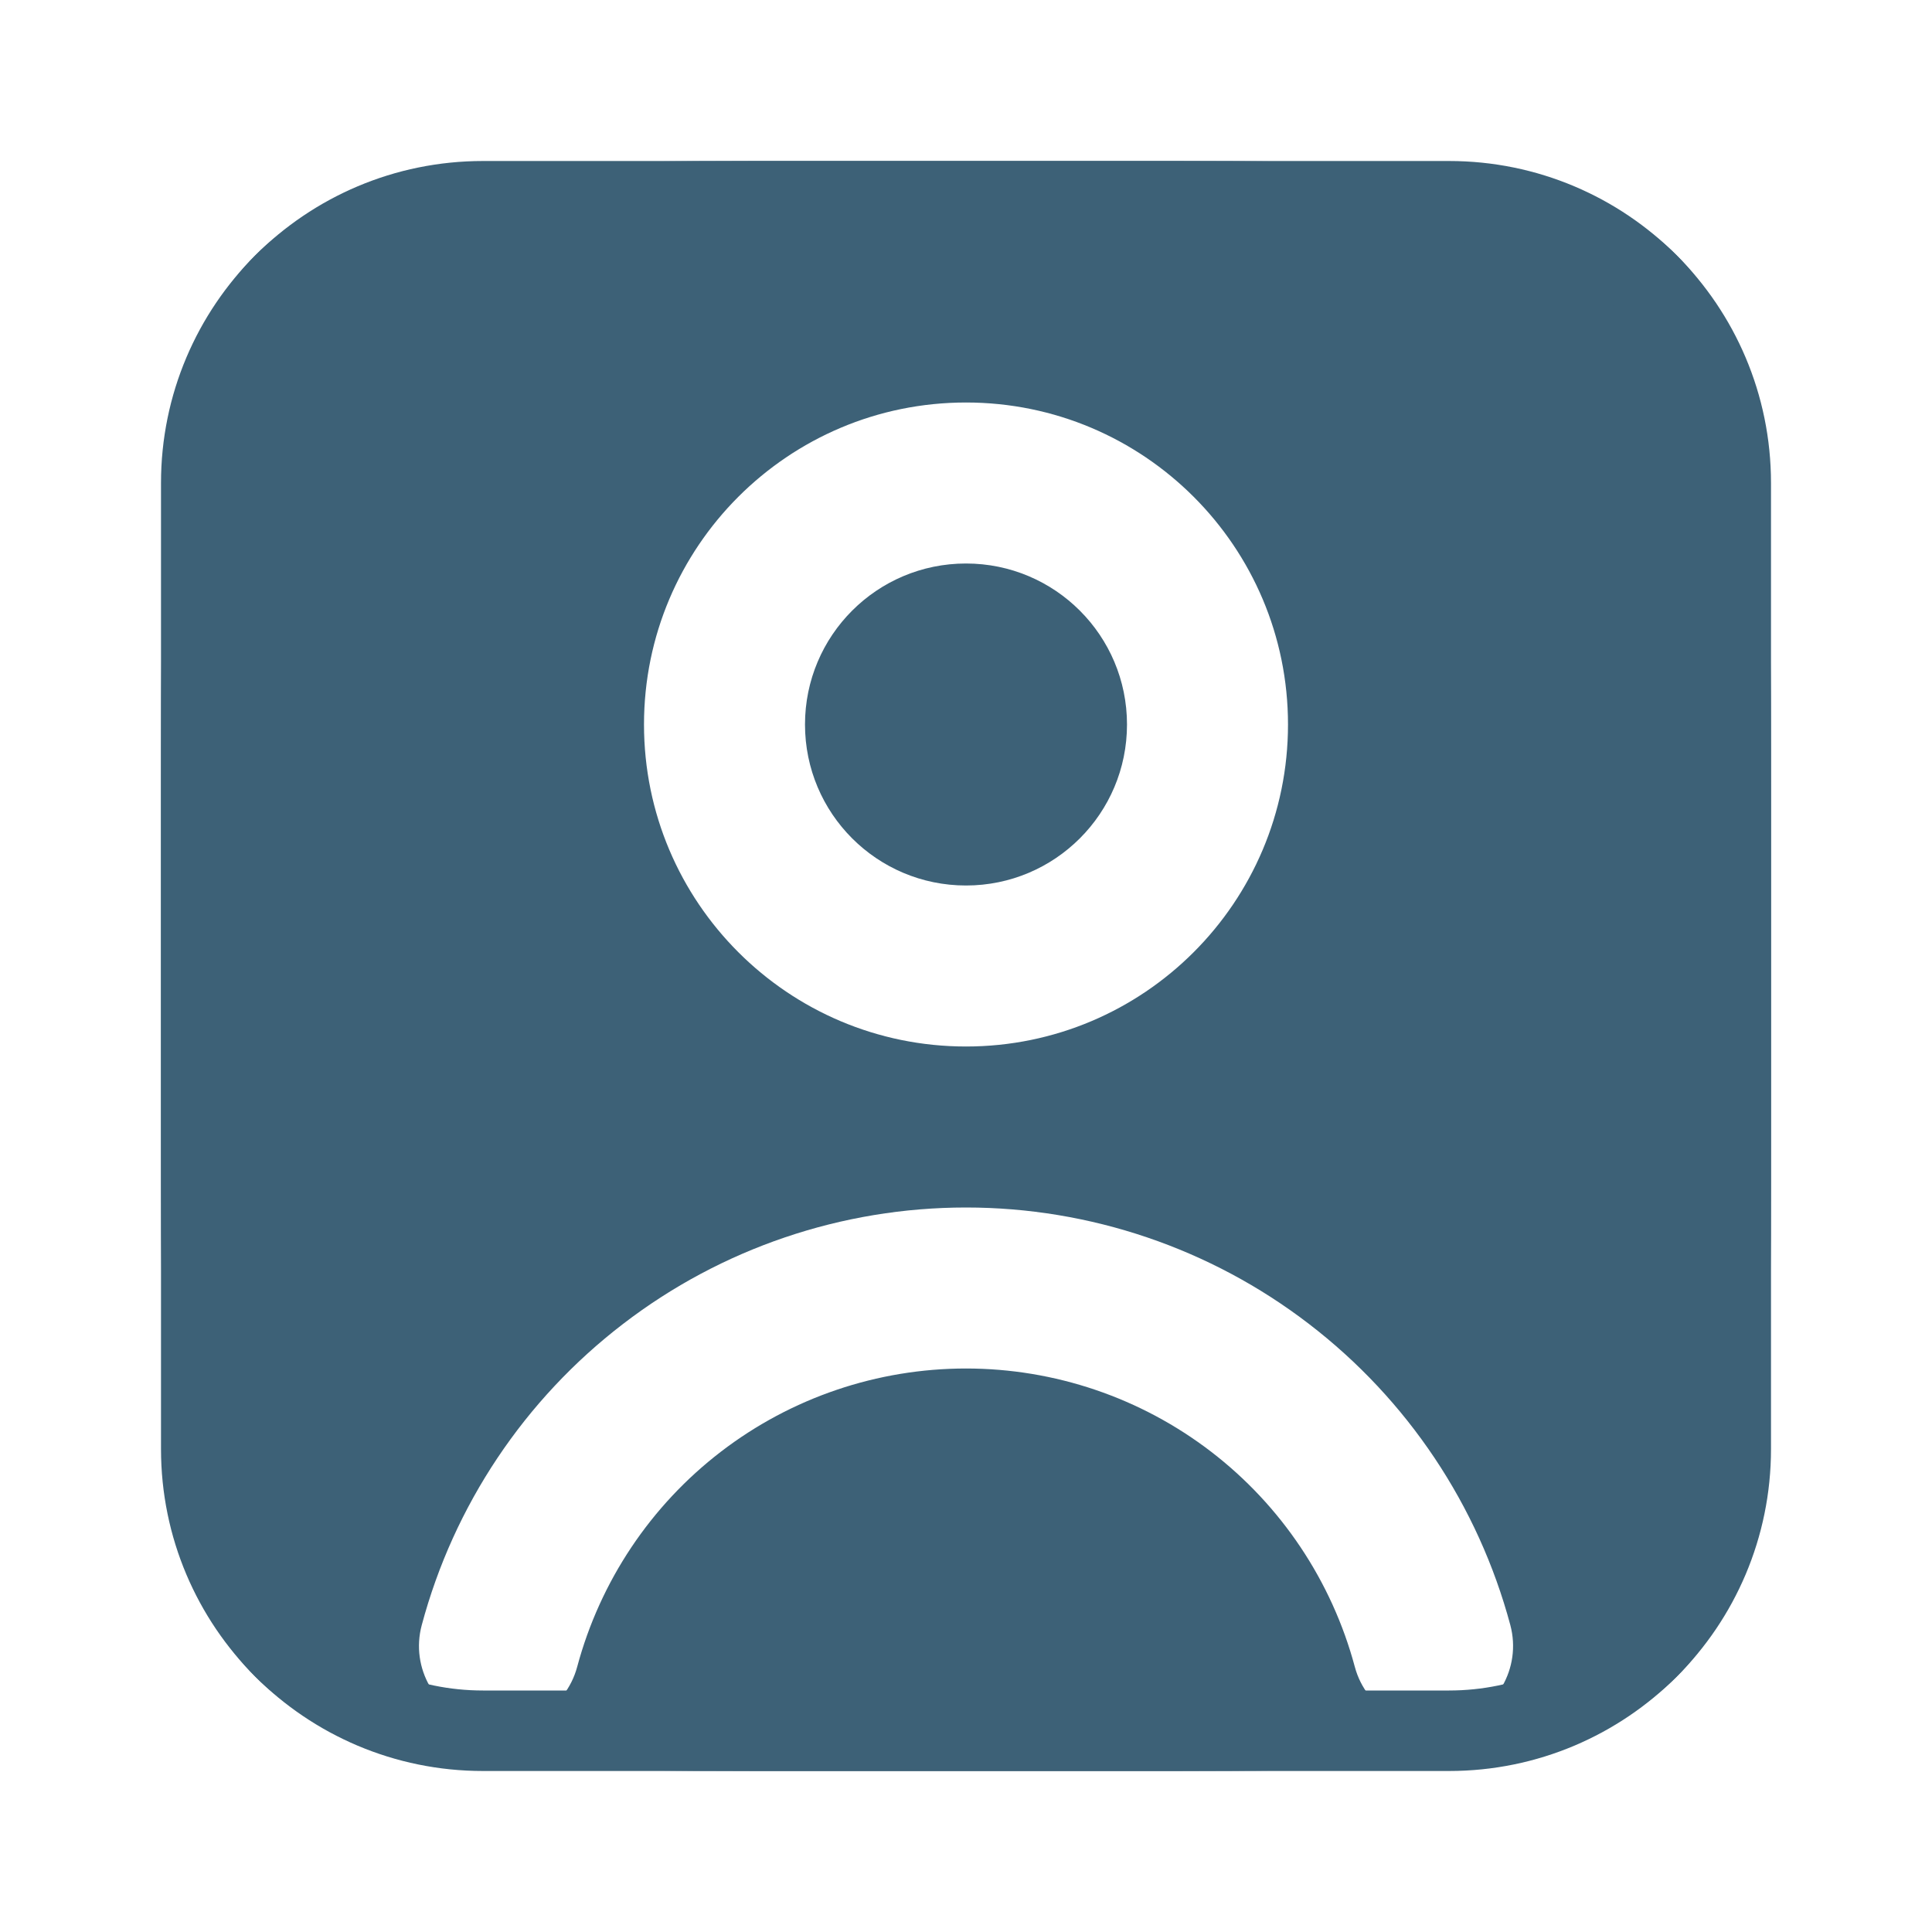
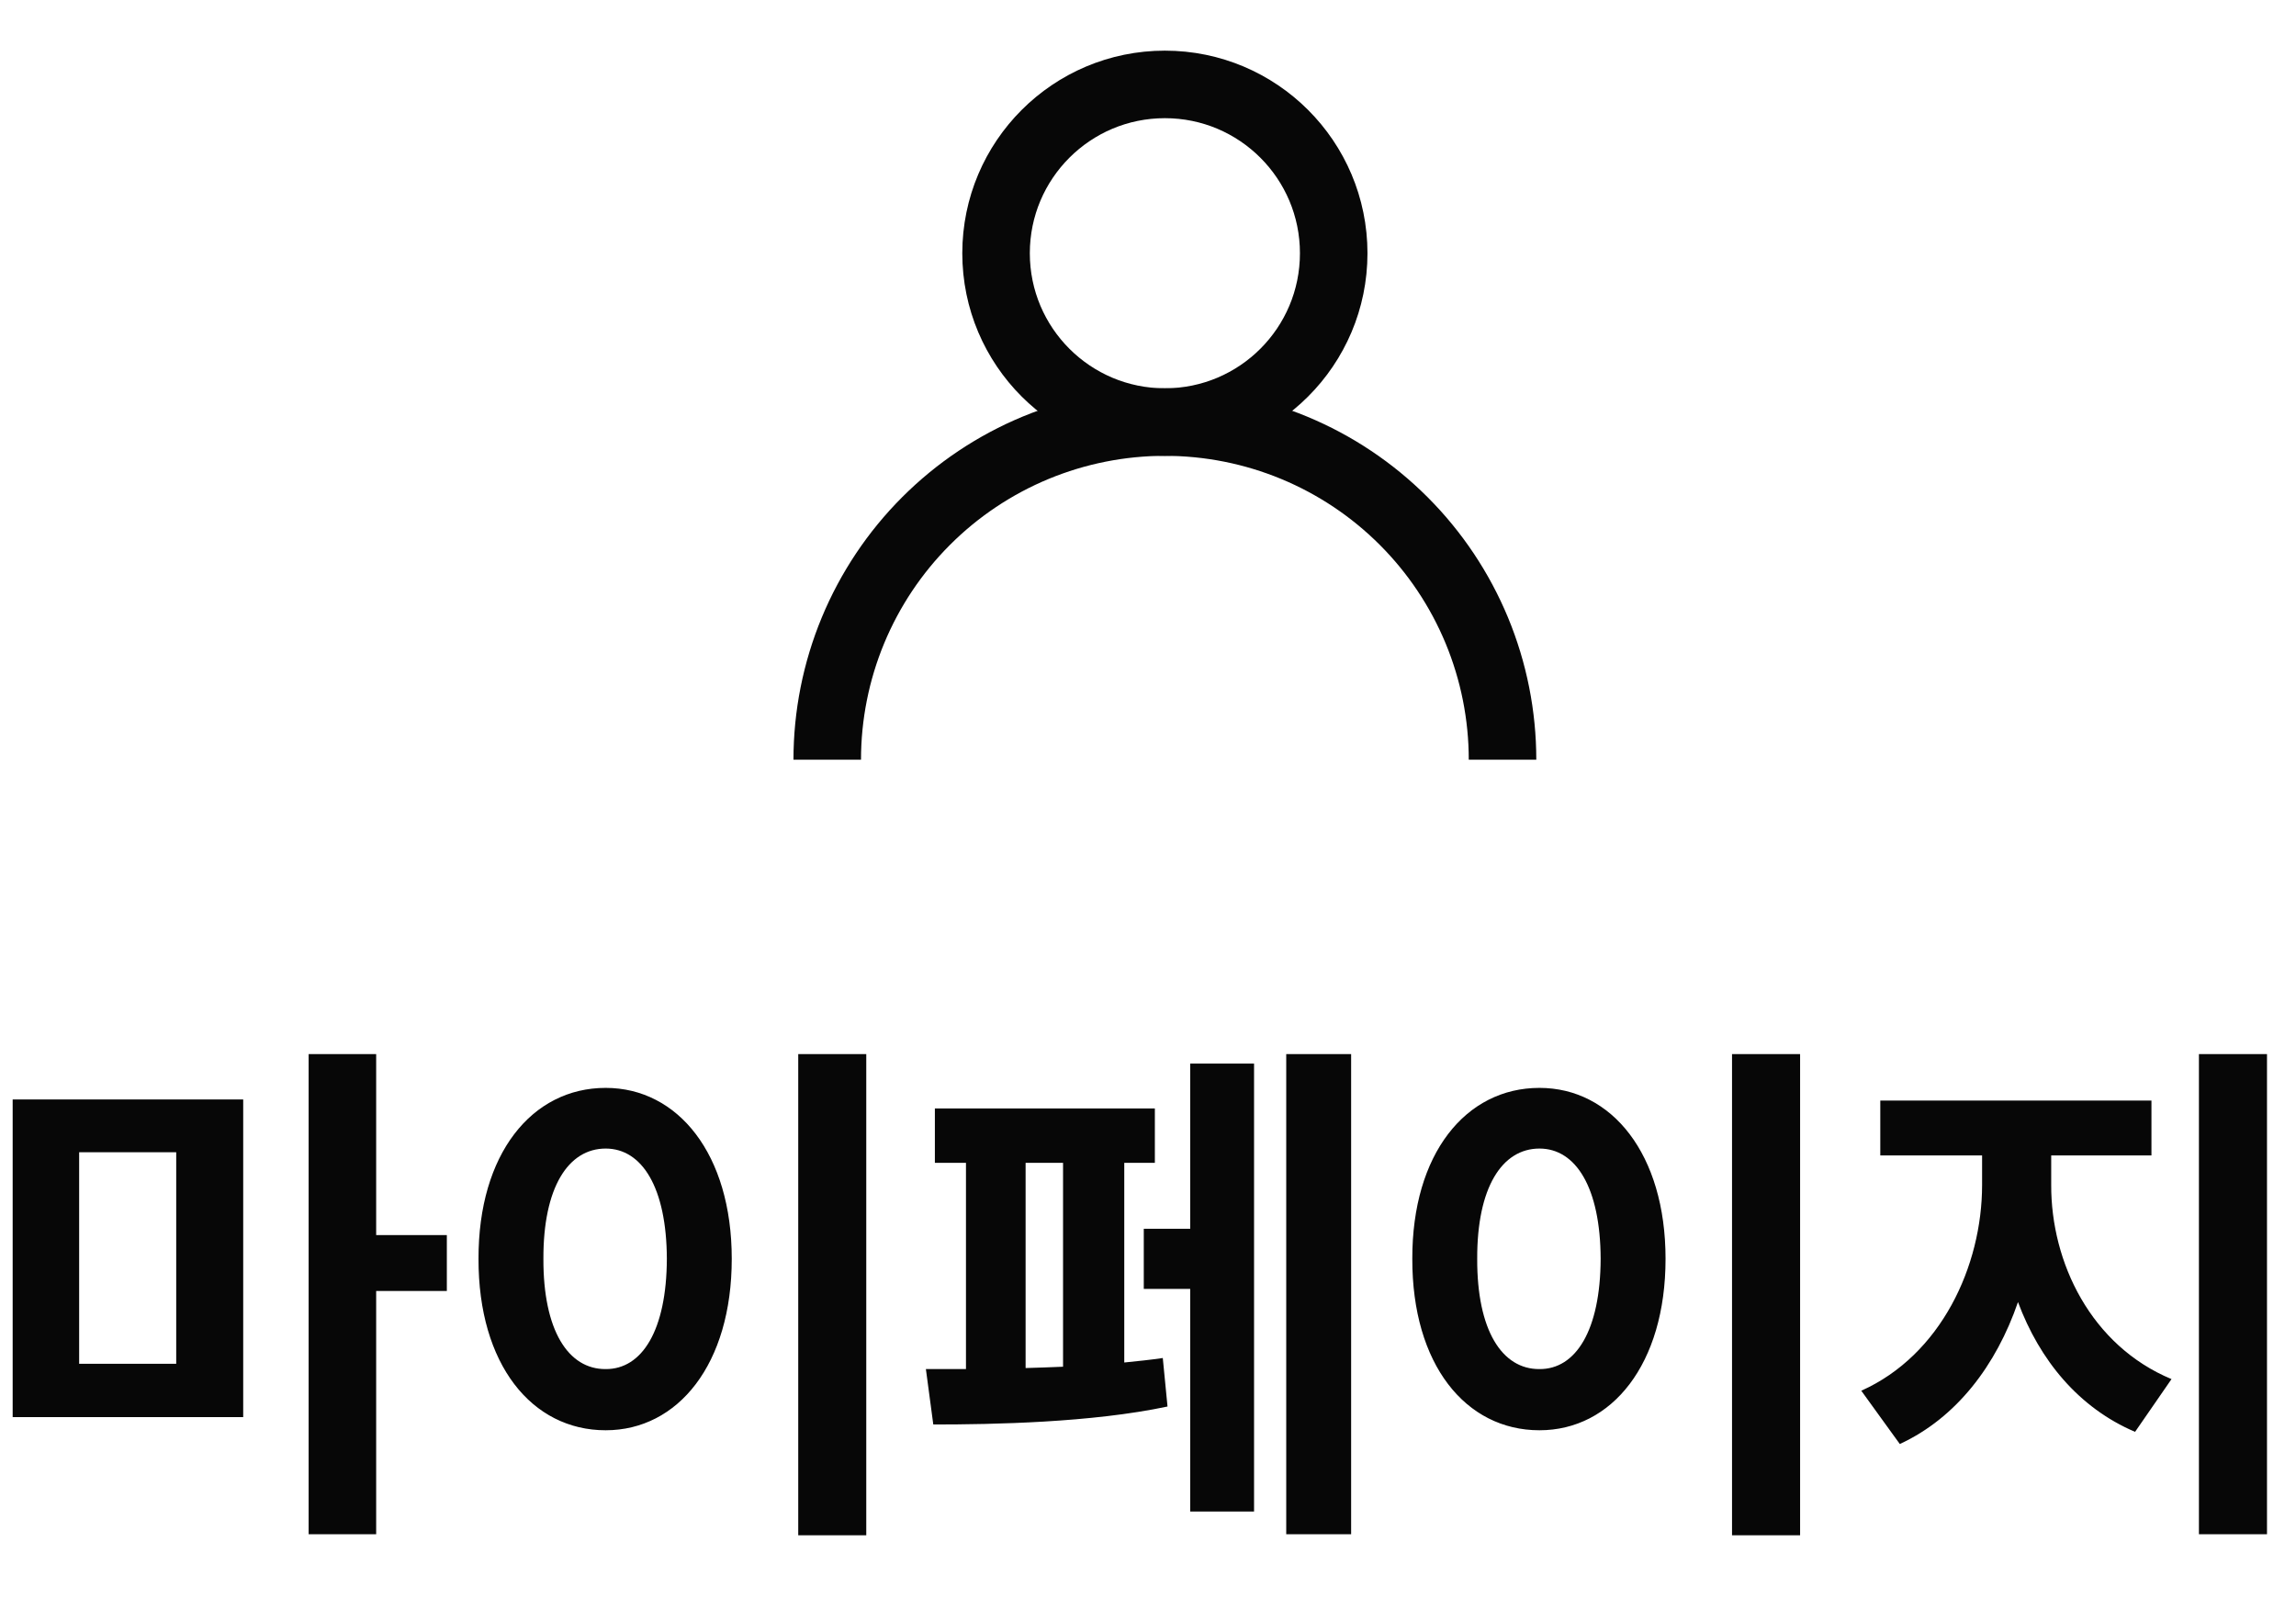
- <svg xmlns="http://www.w3.org/2000/svg" width="24" height="24" viewBox="0 0 24 24" fill="none">
-   <path fill-rule="evenodd" clip-rule="evenodd" d="M2 10C2 6.229 2 4.343 3.172 3.172C4.343 2 6.229 2 10 2H14C17.771 2 19.657 2 20.828 3.172C22 4.343 22 6.229 22 10V14C22 17.771 22 19.657 20.828 20.828C19.657 22 17.771 22 14 22H10C6.229 22 4.343 22 3.172 20.828C2 19.657 2 17.771 2 14V10ZM7.739 16.447C8.961 15.508 10.459 15 12 15C13.541 15 15.039 15.508 16.261 16.447C17.484 17.385 18.363 18.7 18.762 20.188C18.904 20.722 18.588 21.27 18.054 21.413C17.521 21.556 16.973 21.239 16.83 20.706C16.545 19.643 15.917 18.703 15.044 18.033C14.171 17.363 13.101 17 12 17C10.899 17 9.829 17.363 8.956 18.033C8.083 18.703 7.455 19.643 7.17 20.706C7.027 21.239 6.479 21.556 5.946 21.413C5.412 21.27 5.096 20.722 5.239 20.188C5.637 18.7 6.516 17.385 7.739 16.447ZM10 9C10 7.895 10.895 7 12 7C13.105 7 14 7.895 14 9C14 10.105 13.105 11 12 11C10.895 11 10 10.105 10 9ZM12 5C9.791 5 8 6.791 8 9C8 11.209 9.791 13 12 13C14.209 13 16 11.209 16 9C16 6.791 14.209 5 12 5Z" fill="#3D6177" />
-   <rect x="2.5" y="2.5" width="19" height="19" rx="3.5" stroke="#3D6177" />
+ <svg xmlns="http://www.w3.org/2000/svg" width="68" height="48" viewBox="0 0 68 48" fill="none">
+   <circle cx="34.5" cy="7.5" r="5" stroke="#070707" stroke-width="2" />
+   <path d="M44.5 22.5C44.5 21.187 44.241 19.886 43.739 18.673C43.236 17.46 42.5 16.358 41.571 15.429C40.642 14.5 39.54 13.764 38.327 13.261C37.114 12.759 35.813 12.5 34.5 12.5C33.187 12.5 31.887 12.759 30.673 13.261C29.46 13.764 28.358 14.5 27.429 15.429C26.5 16.358 25.764 17.46 25.261 18.673C24.759 19.886 24.5 21.187 24.5 22.5" stroke="#070707" stroke-width="2" />
+   <path d="M7.203 32.562H0.375V41.969H7.203V32.562ZM2.344 40.391V34.125H5.219V40.391H2.344ZM9.141 45.438H11.141V38.234H13.234V36.578H11.141V31.219H9.141V45.438ZM25.656 31.219H23.641V45.469H25.656V31.219ZM14.172 37.281C14.164 40.406 15.75 42.359 17.938 42.359C20.078 42.359 21.672 40.406 21.672 37.281C21.672 34.18 20.078 32.219 17.938 32.219C15.75 32.219 14.164 34.18 14.172 37.281ZM16.094 37.281C16.086 35.172 16.828 34.016 17.938 34.016C19.016 34.016 19.742 35.172 19.75 37.281C19.742 39.398 19.016 40.555 17.938 40.547C16.828 40.555 16.086 39.398 16.094 37.281ZM40.016 31.219H38.094V45.438H40.016V31.219ZM27.422 40.547L27.641 42.188C29.422 42.188 32.328 42.133 34.578 41.656L34.438 40.219C34.078 40.273 33.695 40.312 33.297 40.352V34.438H34.203V32.828H27.688V34.438H28.609V40.547H27.422ZM30.375 40.516V34.438H31.484V40.477C31.109 40.492 30.742 40.508 30.375 40.516ZM33.875 38.172H35.25V44.766H37.141V31.5H35.25V36.391H33.875V38.172ZM53.313 31.219H51.297V45.469H53.313V31.219ZM41.828 37.281C41.82 40.406 43.406 42.359 45.594 42.359C47.734 42.359 49.328 40.406 49.328 37.281C49.328 34.18 47.734 32.219 45.594 32.219C43.406 32.219 41.82 34.18 41.828 37.281ZM43.75 37.281C43.742 35.172 44.484 34.016 45.594 34.016C46.672 34.016 47.398 35.172 47.406 37.281C47.398 39.398 46.672 40.555 45.594 40.547C44.484 40.555 43.742 39.398 43.75 37.281ZM60.75 35.094V34.219H63.719V32.594H55.688V34.219H58.703V35.094C58.703 37.5 57.484 40.133 55.125 41.188L56.266 42.766C57.945 41.992 59.125 40.43 59.766 38.562C60.406 40.281 61.563 41.695 63.234 42.406L64.313 40.844C61.93 39.852 60.742 37.391 60.75 35.094ZM65.125 45.438H67.141V31.219H65.125V45.438Z" fill="#070707" />
</svg>
